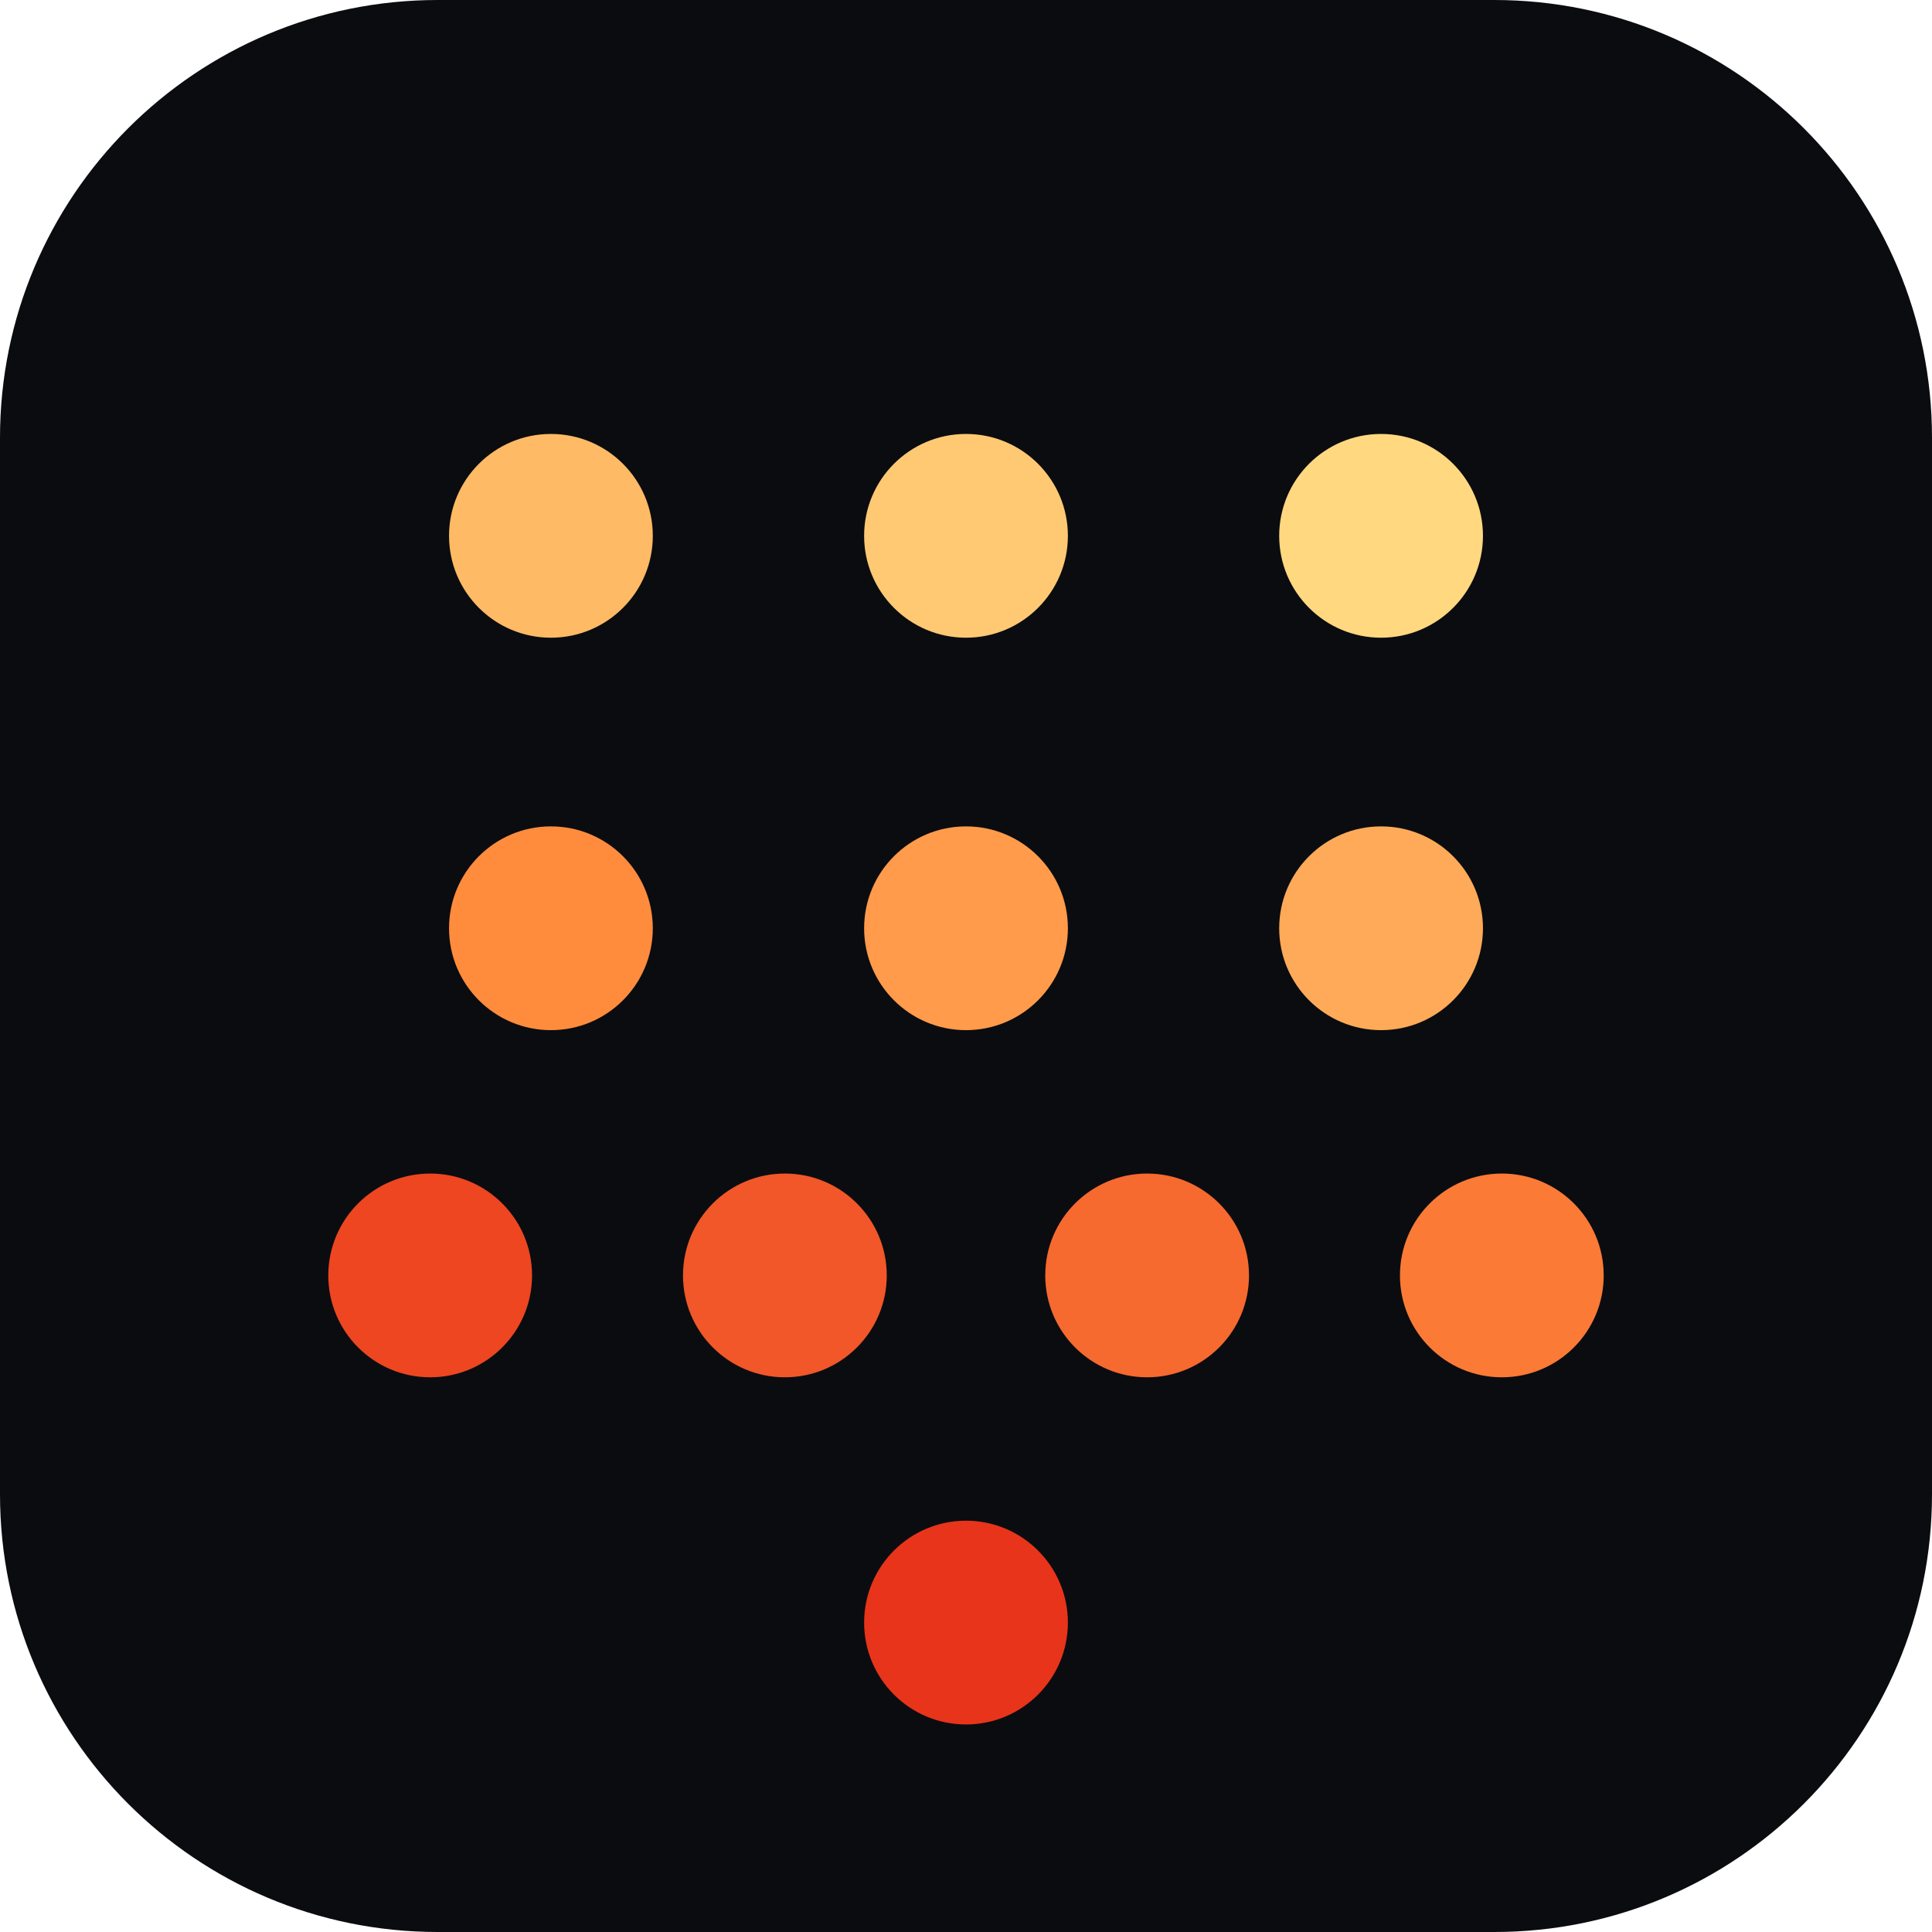
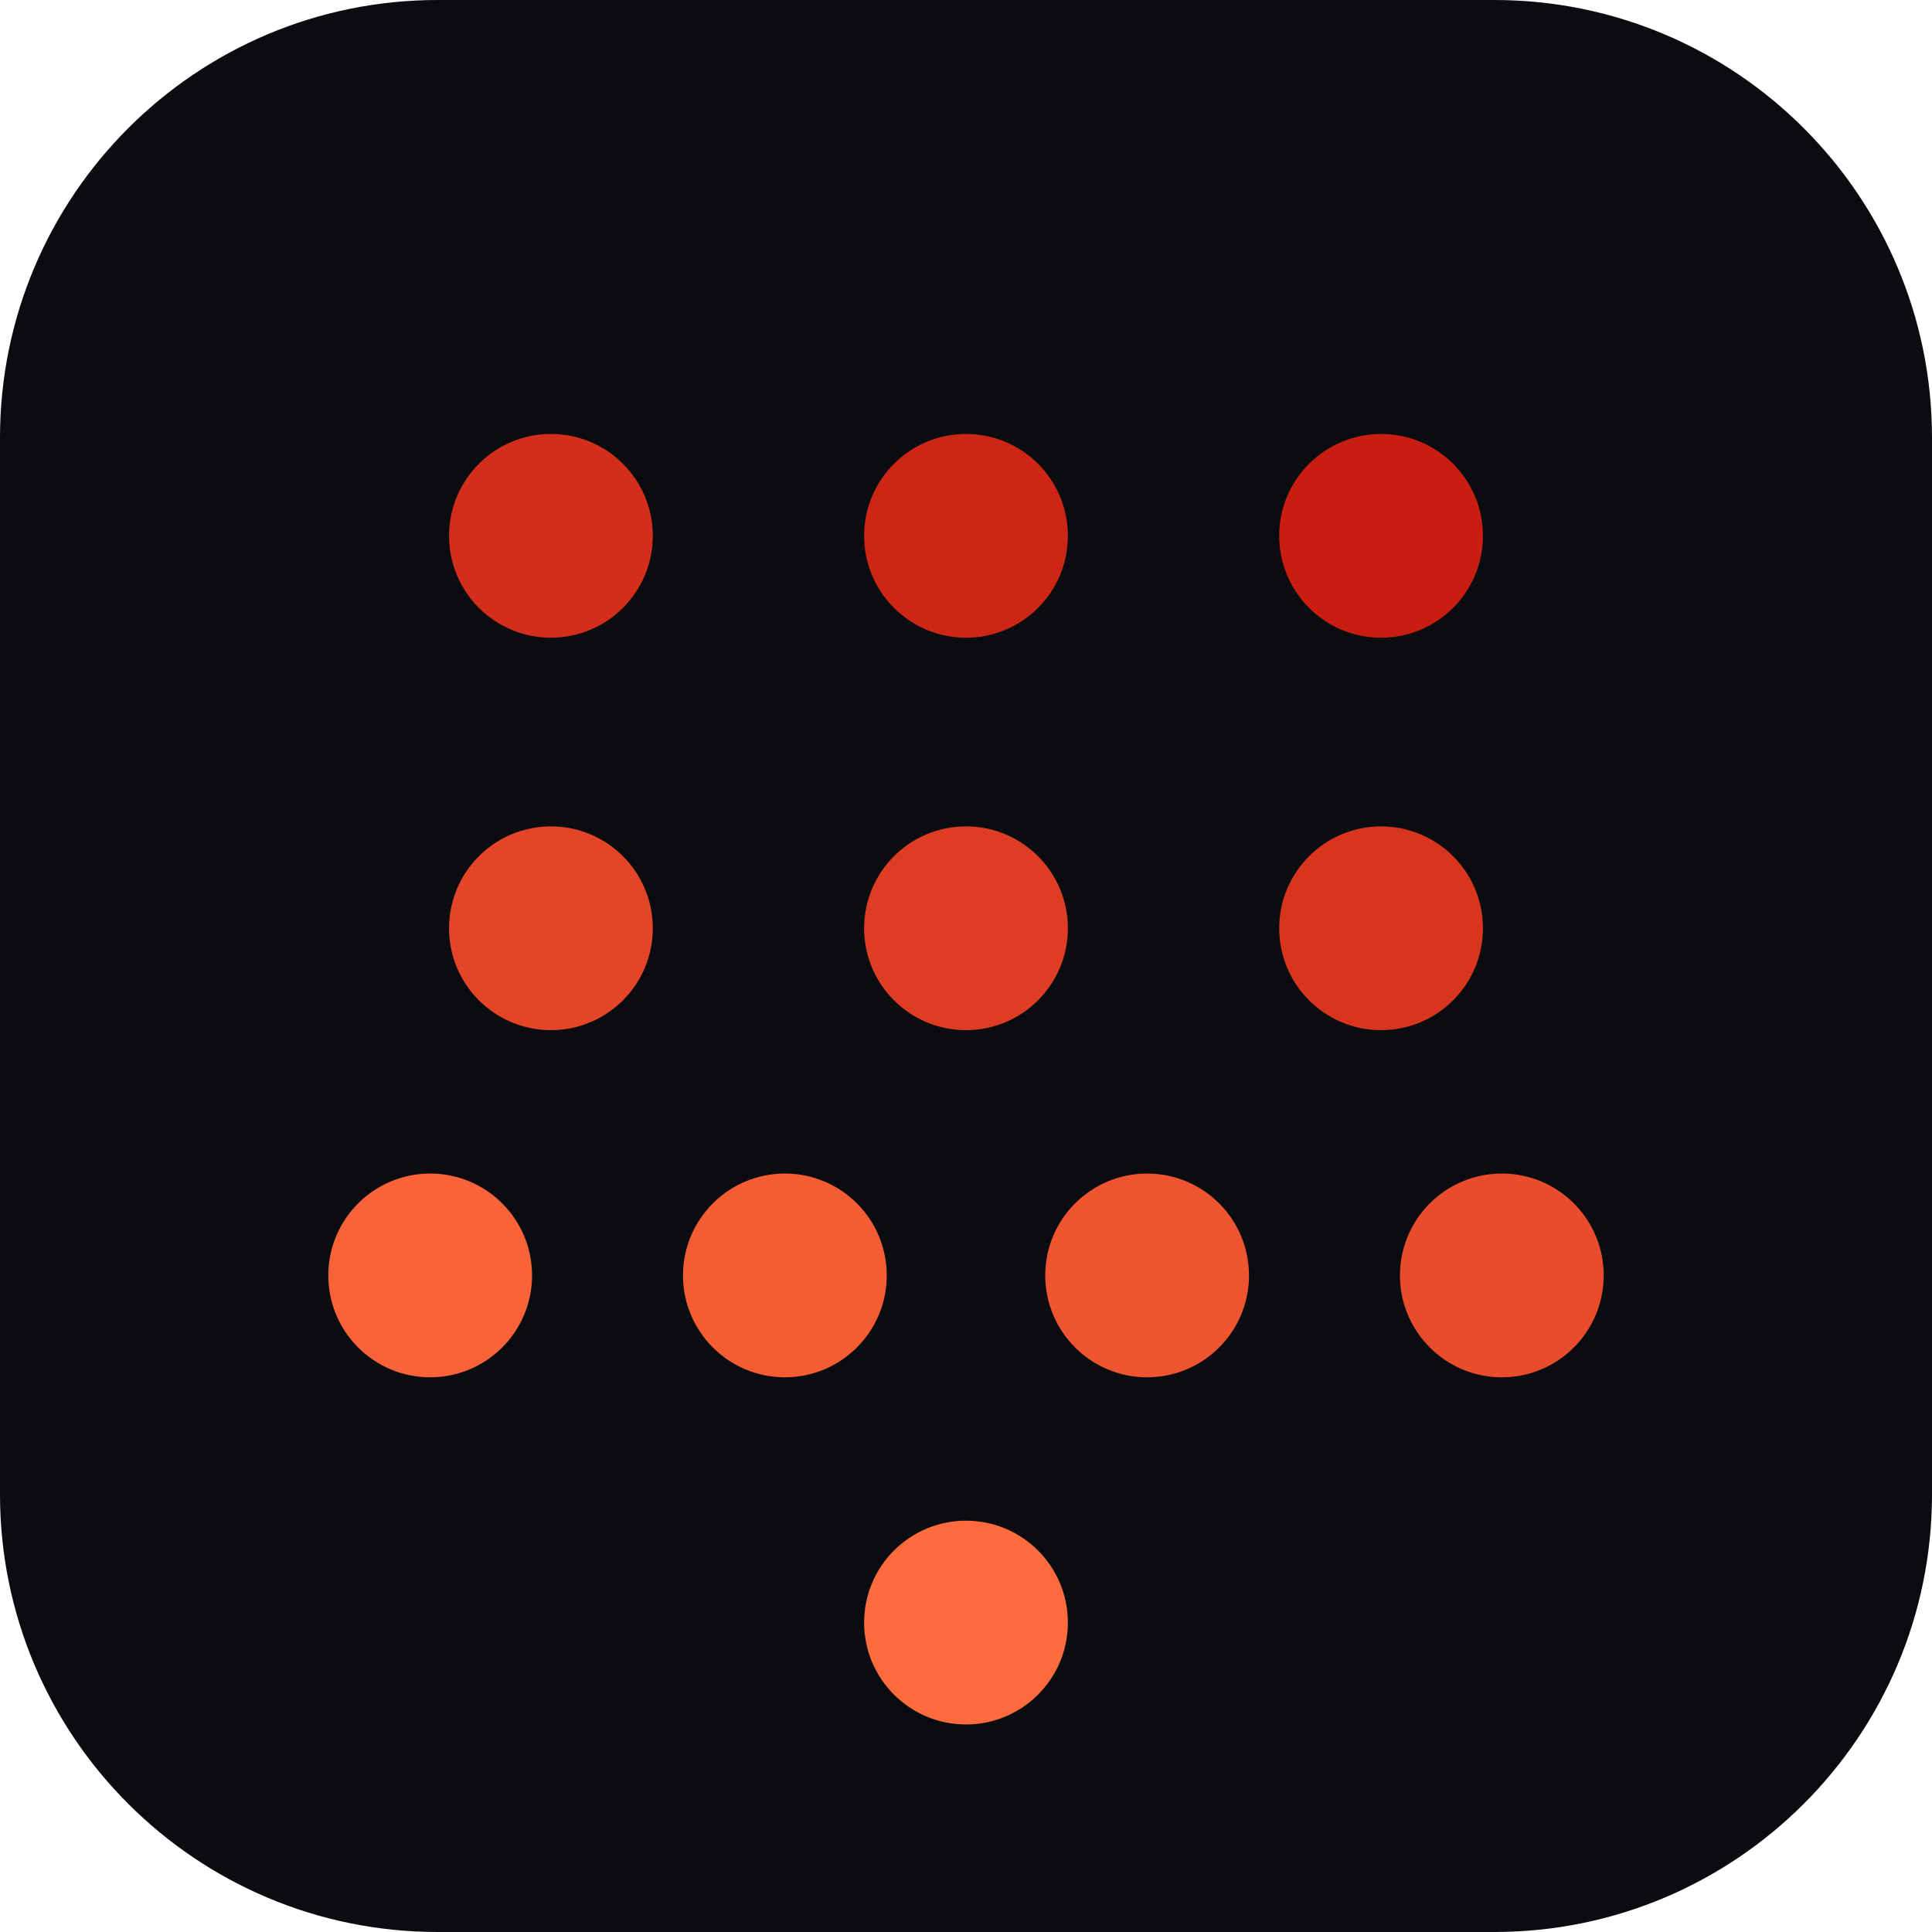
<svg xmlns="http://www.w3.org/2000/svg" viewBox="0 0 512 512" width="512" height="512" role="img" aria-label="DEZ 11">
  <defs />
  <rect width="512" height="512" rx="116" fill="#0B0C10" />
-   <circle cx="256" cy="430" r="27" fill="#E8341A" />
-   <circle cx="114" cy="338" r="27" fill="#ED4621" />
-   <circle cx="208" cy="338" r="27" fill="#F15728" />
-   <circle cx="304" cy="338" r="27" fill="#F6692F" />
-   <circle cx="398" cy="338" r="27" fill="#FA7A36" />
-   <circle cx="146" cy="246" r="27" fill="#FF8C3D" />
-   <circle cx="256" cy="246" r="27" fill="#FF9B4A" />
-   <circle cx="366" cy="246" r="27" fill="#FFAA58" />
-   <circle cx="146" cy="142" r="27" fill="#FFBA65" />
-   <circle cx="256" cy="142" r="27" fill="#FFC973" />
-   <circle cx="366" cy="142" r="27" fill="#FFD880" />
+   <circle cx="256" cy="430" r="27" fill="#FF6B3D" />
+   <circle cx="114" cy="338" r="27" fill="#FA6339" />
+   <circle cx="208" cy="338" r="27" fill="#F45C34" />
+   <circle cx="304" cy="338" r="27" fill="#EE5430" />
+   <circle cx="398" cy="338" r="27" fill="#E94C2C" />
+   <circle cx="146" cy="246" r="27" fill="#E44428" />
+   <circle cx="256" cy="246" r="27" fill="#DE3D23" />
+   <circle cx="366" cy="246" r="27" fill="#D8351F" />
+   <circle cx="146" cy="142" r="27" fill="#D32D1B" />
+   <circle cx="256" cy="142" r="27" fill="#CE2616" />
+   <circle cx="366" cy="142" r="27" fill="#C81E12" />
</svg>
